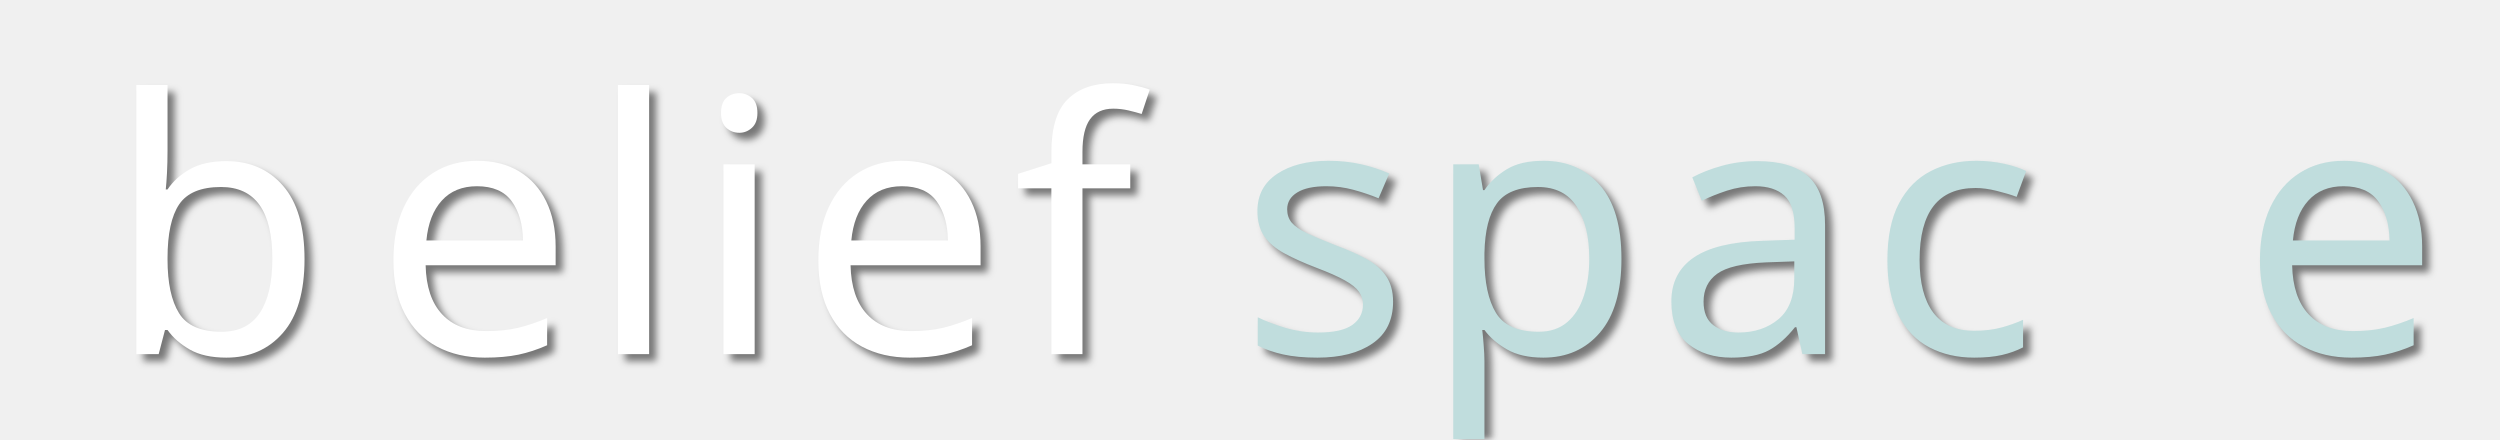
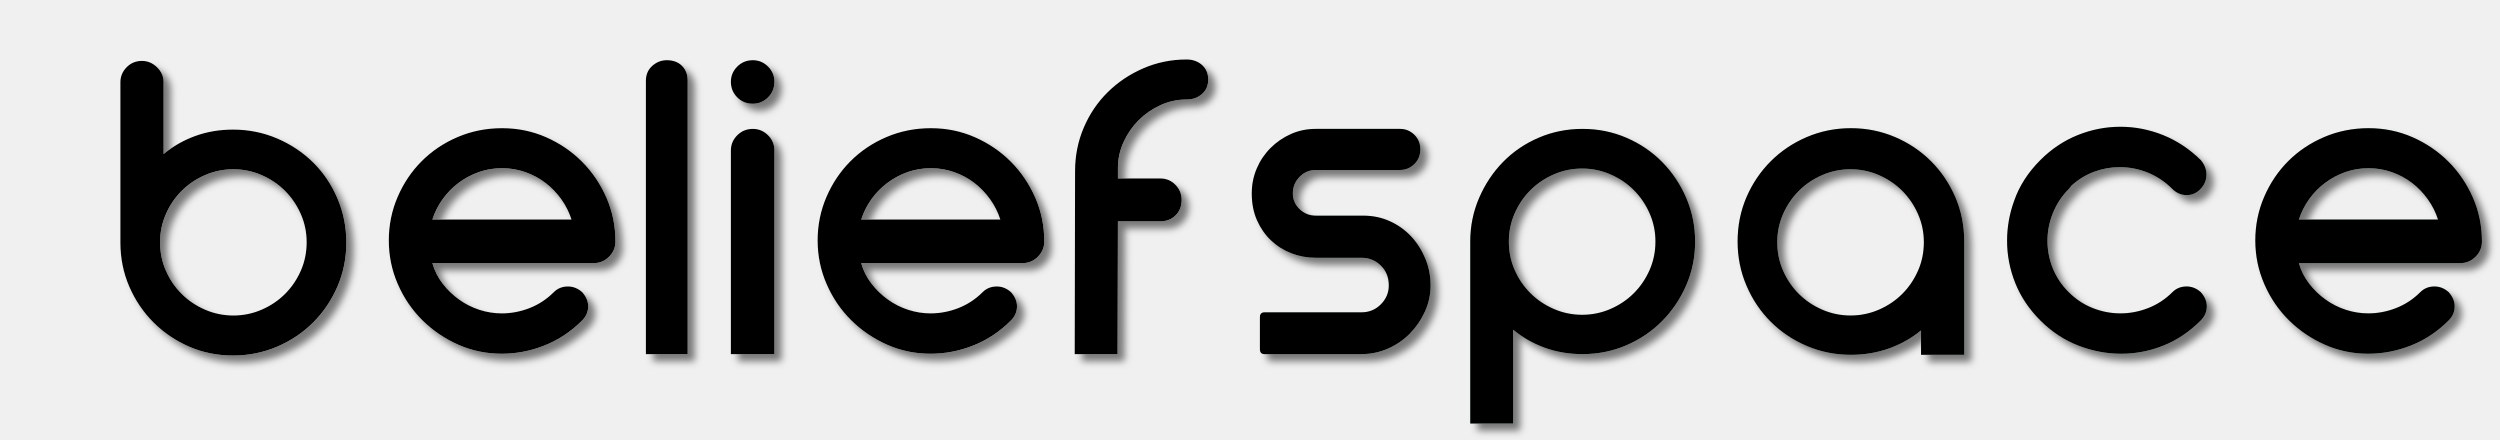
<svg xmlns="http://www.w3.org/2000/svg" xmlns:xlink="http://www.w3.org/1999/xlink" width="353px" height="62px" viewBox="0 0 353 62" version="1.1">
  <defs>
-     <text id="text-1" font-family="ModeG-Regular, Mode G" font-size="50" font-weight="normal" letter-spacing="1.9" fill="#FFFFFF">
-       <tspan x="15" y="60">b</tspan>
-       <tspan x="52.8" y="60" letter-spacing="2">elief</tspan>
-     </text>
+     <path d="M32.9,18.3 C35.1,18.3 37.175,18.717 39.125,19.55 C41.075,20.383 42.775,21.517 44.225,22.95 C45.675,24.383 46.817,26.075 47.65,28.025 C48.483,29.975 48.9,32.05 48.9,34.25 C48.9,36.45 48.483,38.517 47.65,40.45 C46.817,42.383 45.675,44.075 44.225,45.525 C42.775,46.975 41.075,48.117 39.125,48.95 C37.175,49.783 35.1,50.2 32.9,50.2 C30.7,50.2 28.642,49.783 26.725,48.95 C24.808,48.117 23.125,46.975 21.675,45.525 C20.225,44.075 19.083,42.383 18.25,40.45 C17.417,38.517 17,36.45 17,34.25 L17,11.6 C17,10.8 17.292,10.1 17.875,9.5 C18.458,8.9 19.183,8.6 20.05,8.6 C20.85,8.6 21.558,8.9 22.175,9.5 C22.792,10.1 23.1,10.8 23.1,11.6 L23.1,21.75 C24.433,20.65 25.925,19.8 27.575,19.2 C29.225,18.6 31,18.3 32.9,18.3 L32.9,18.3 Z M32.95,44.55 C34.35,44.55 35.683,44.275 36.95,43.725 C38.217,43.175 39.317,42.433 40.25,41.5 C41.183,40.567 41.925,39.475 42.475,38.225 C43.025,36.975 43.3,35.633 43.3,34.2 C43.3,32.8 43.025,31.475 42.475,30.225 C41.925,28.975 41.183,27.883 40.25,26.95 C39.317,26.017 38.217,25.275 36.95,24.725 C35.683,24.175 34.35,23.9 32.95,23.9 C31.55,23.9 30.217,24.175 28.95,24.725 C27.683,25.275 26.583,26.017 25.65,26.95 C24.717,27.883 23.975,28.975 23.425,30.225 C22.875,31.475 22.6,32.8 22.6,34.2 C22.6,35.633 22.875,36.975 23.425,38.225 C23.975,39.475 24.717,40.567 25.65,41.5 C26.583,42.433 27.683,43.175 28.95,43.725 C30.217,44.275 31.55,44.55 32.95,44.55 L32.95,44.55 Z M61.05,31 L80.7,31 C80.367,29.967 79.883,29.008 79.25,28.125 C78.617,27.242 77.875,26.475 77.025,25.825 C76.175,25.175 75.225,24.667 74.175,24.3 C73.125,23.933 72.033,23.75 70.9,23.75 C69.733,23.75 68.633,23.933 67.6,24.3 C66.567,24.667 65.617,25.175 64.75,25.825 C63.883,26.475 63.133,27.242 62.5,28.125 C61.867,29.008 61.383,29.967 61.05,31 L61.05,31 Z M78.2,41.25 C78.733,40.717 79.4,40.45 80.2,40.45 C80.933,40.45 81.6,40.717 82.2,41.25 C82.767,41.883 83.05,42.55 83.05,43.25 C83.05,44.017 82.767,44.683 82.2,45.25 C80.633,46.817 78.867,47.992 76.9,48.775 C74.933,49.558 72.917,49.95 70.85,49.95 C68.683,49.95 66.642,49.525 64.725,48.675 C62.808,47.825 61.117,46.675 59.65,45.225 C58.183,43.775 57.025,42.075 56.175,40.125 C55.325,38.175 54.9,36.117 54.9,33.95 C54.9,31.783 55.317,29.733 56.15,27.8 C56.983,25.867 58.117,24.183 59.55,22.75 C60.983,21.317 62.675,20.183 64.625,19.35 C66.575,18.517 68.667,18.1 70.9,18.1 C73.1,18.1 75.167,18.525 77.1,19.375 C79.033,20.225 80.725,21.375 82.175,22.825 C83.625,24.275 84.775,25.967 85.625,27.9 C86.475,29.833 86.9,31.9 86.9,34.1 C86.9,34.933 86.6,35.65 86,36.25 C85.4,36.85 84.683,37.15 83.85,37.15 L61.05,37.15 C61.35,38.217 61.833,39.183 62.5,40.05 C63.167,40.917 63.942,41.667 64.825,42.3 C65.708,42.933 66.667,43.417 67.7,43.75 C68.733,44.083 69.783,44.25 70.85,44.25 C72.183,44.25 73.492,44 74.775,43.5 C76.058,43 77.2,42.25 78.2,41.25 L78.2,41.25 Z M97.1,11.4 L97.1,50 L91.2,50 L91.2,11.4 C91.2,10.533 91.5,9.833 92.1,9.3 C92.7,8.767 93.383,8.5 94.15,8.5 C95.05,8.5 95.767,8.767 96.3,9.3 C96.833,9.833 97.1,10.533 97.1,11.4 L97.1,11.4 Z M106.3,18.2 C107.133,18.2 107.85,18.5 108.45,19.1 C109.05,19.7 109.35,20.417 109.35,21.25 L109.35,50 L103.2,50 L103.2,21.25 C103.2,20.417 103.5,19.7 104.1,19.1 C104.7,18.5 105.433,18.2 106.3,18.2 L106.3,18.2 Z M106.3,14.65 C105.433,14.65 104.7,14.35 104.1,13.75 C103.5,13.15 103.2,12.417 103.2,11.55 C103.2,10.717 103.5,10 104.1,9.4 C104.7,8.8 105.433,8.5 106.3,8.5 C107.133,8.5 107.85,8.8 108.45,9.4 C109.05,10 109.35,10.717 109.35,11.55 C109.35,12.417 109.05,13.15 108.45,13.75 C107.85,14.35 107.133,14.65 106.3,14.65 L106.3,14.65 Z M121.6,31 L141.25,31 C140.917,29.967 140.433,29.008 139.8,28.125 C139.167,27.242 138.425,26.475 137.575,25.825 C136.725,25.175 135.775,24.667 134.725,24.3 C133.675,23.933 132.583,23.75 131.45,23.75 C130.283,23.75 129.183,23.933 128.15,24.3 C127.117,24.667 126.167,25.175 125.3,25.825 C124.433,26.475 123.683,27.242 123.05,28.125 C122.417,29.008 121.933,29.967 121.6,31 L121.6,31 Z M138.75,41.25 C139.283,40.717 139.95,40.45 140.75,40.45 C141.483,40.45 142.15,40.717 142.75,41.25 C143.317,41.883 143.6,42.55 143.6,43.25 C143.6,44.017 143.317,44.683 142.75,45.25 C141.183,46.817 139.417,47.992 137.45,48.775 C135.483,49.558 133.467,49.95 131.4,49.95 C129.233,49.95 127.192,49.525 125.275,48.675 C123.358,47.825 121.667,46.675 120.2,45.225 C118.733,43.775 117.575,42.075 116.725,40.125 C115.875,38.175 115.45,36.117 115.45,33.95 C115.45,31.783 115.867,29.733 116.7,27.8 C117.533,25.867 118.667,24.183 120.1,22.75 C121.533,21.317 123.225,20.183 125.175,19.35 C127.125,18.517 129.217,18.1 131.45,18.1 C133.65,18.1 135.717,18.525 137.65,19.375 C139.583,20.225 141.275,21.375 142.725,22.825 C144.175,24.275 145.325,25.967 146.175,27.9 C147.025,29.833 147.45,31.9 147.45,34.1 C147.45,34.933 147.15,35.65 146.55,36.25 C145.95,36.85 145.233,37.15 144.4,37.15 L121.6,37.15 C121.9,38.217 122.383,39.183 123.05,40.05 C123.717,40.917 124.492,41.667 125.375,42.3 C126.258,42.933 127.217,43.417 128.25,43.75 C129.283,44.083 130.333,44.25 131.4,44.25 C132.733,44.25 134.042,44 135.325,43.5 C136.608,43 137.75,42.25 138.75,41.25 L138.75,41.25 Z M167.55,8.4 C168.417,8.4 169.142,8.658 169.725,9.175 C170.308,9.692 170.6,10.383 170.6,11.25 C170.6,12.083 170.308,12.758 169.725,13.275 C169.142,13.792 168.417,14.05 167.55,14.05 C166.25,14.05 165.017,14.317 163.85,14.85 C162.683,15.383 161.658,16.092 160.775,16.975 C159.892,17.858 159.183,18.883 158.65,20.05 C158.117,21.217 157.85,22.433 157.85,23.7 L157.85,25.2 L163.85,25.2 C164.683,25.2 165.392,25.5 165.975,26.1 C166.558,26.7 166.85,27.417 166.85,28.25 C166.85,29.117 166.567,29.833 166,30.4 C165.433,30.967 164.717,31.25 163.85,31.25 L157.85,31.25 L157.8,50 L151.75,50 L151.8,24.15 C151.8,21.983 152.208,19.942 153.025,18.025 C153.842,16.108 154.967,14.442 156.4,13.025 C157.833,11.608 159.508,10.483 161.425,9.65 C163.342,8.817 165.383,8.4 167.55,8.4 L167.55,8.4 Z" id="path-1" />
    <filter x="-50%" y="-50%" width="200%" height="200%" filterUnits="objectBoundingBox" id="filter-2">
      <feOffset dx="1" dy="1" in="SourceAlpha" result="shadowOffsetOuter1" />
      <feGaussianBlur stdDeviation="0.5" in="shadowOffsetOuter1" result="shadowBlurOuter1" />
      <feColorMatrix values="0 0 0 0 0   0 0 0 0 0   0 0 0 0 0  0 0 0 0.5 0" type="matrix" in="shadowBlurOuter1" />
    </filter>
-     <text id="text-3" font-family="ModeG-Regular, Mode G" font-size="50" font-weight="normal" letter-spacing="2" fill="#C0DDDD">
-       <tspan x="175" y="60">spac</tspan>
-       <tspan x="316.35" y="60">e</tspan>
-     </text>
+     <path d="M185.8,30.45 L192.5,30.45 C193.833,30.45 195.075,30.708 196.225,31.225 C197.375,31.742 198.375,32.45 199.225,33.35 C200.075,34.25 200.75,35.3 201.25,36.5 C201.75,37.7 202,38.967 202,40.3 C202,41.6 201.733,42.833 201.2,44 C200.667,45.167 199.958,46.2 199.075,47.1 C198.192,48 197.158,48.708 195.975,49.225 C194.792,49.742 193.55,50 192.25,50 L178.55,50 C178.117,50 177.9,49.767 177.9,49.3 L177.9,44.8 C177.9,44.333 178.117,44.1 178.55,44.1 L192.25,44.1 C193.317,44.1 194.225,43.725 194.975,42.975 C195.725,42.225 196.1,41.333 196.1,40.3 C196.1,39.167 195.725,38.233 194.975,37.5 C194.225,36.767 193.317,36.4 192.25,36.4 L185.8,36.4 C184.6,36.4 183.458,36.192 182.375,35.775 C181.292,35.358 180.333,34.758 179.5,33.975 C178.667,33.192 178,32.242 177.5,31.125 C177,30.008 176.75,28.733 176.75,27.3 C176.75,26.067 176.983,24.9 177.45,23.8 C177.917,22.7 178.567,21.733 179.4,20.9 C180.233,20.067 181.192,19.408 182.275,18.925 C183.358,18.442 184.533,18.2 185.8,18.2 L197.7,18.2 C198.467,18.2 199.133,18.475 199.7,19.025 C200.267,19.575 200.55,20.267 200.55,21.1 C200.55,21.933 200.267,22.625 199.7,23.175 C199.133,23.725 198.467,24 197.7,24 L185.8,24 C184.9,24 184.133,24.325 183.5,24.975 C182.867,25.625 182.55,26.4 182.55,27.3 C182.55,28.167 182.867,28.908 183.5,29.525 C184.133,30.142 184.9,30.45 185.8,30.45 L185.8,30.45 Z M223.4,44.45 C224.8,44.45 226.133,44.175 227.4,43.625 C228.667,43.075 229.767,42.333 230.7,41.4 C231.633,40.467 232.375,39.375 232.925,38.125 C233.475,36.875 233.75,35.533 233.75,34.1 C233.75,32.7 233.475,31.375 232.925,30.125 C232.375,28.875 231.633,27.783 230.7,26.85 C229.767,25.917 228.667,25.175 227.4,24.625 C226.133,24.075 224.8,23.8 223.4,23.8 C222,23.8 220.667,24.075 219.4,24.625 C218.133,25.175 217.033,25.917 216.1,26.85 C215.167,27.783 214.425,28.875 213.875,30.125 C213.325,31.375 213.05,32.7 213.05,34.1 C213.05,35.533 213.325,36.875 213.875,38.125 C214.425,39.375 215.167,40.467 216.1,41.4 C217.033,42.333 218.133,43.075 219.4,43.625 C220.667,44.175 222,44.45 223.4,44.45 L223.4,44.45 Z M223.45,18.2 C225.65,18.2 227.717,18.617 229.65,19.45 C231.583,20.283 233.267,21.425 234.7,22.875 C236.133,24.325 237.267,26.017 238.1,27.95 C238.933,29.883 239.35,31.933 239.35,34.1 C239.35,36.3 238.933,38.358 238.1,40.275 C237.267,42.192 236.133,43.875 234.7,45.325 C233.267,46.775 231.583,47.917 229.65,48.75 C227.717,49.583 225.65,50 223.45,50 C221.55,50 219.775,49.7 218.125,49.1 C216.475,48.5 214.983,47.65 213.65,46.55 L213.65,59.8 L207.6,59.8 L207.6,34.1 C207.6,31.933 208.017,29.883 208.85,27.95 C209.683,26.017 210.808,24.325 212.225,22.875 C213.642,21.425 215.317,20.283 217.25,19.45 C219.183,18.617 221.25,18.2 223.45,18.2 L223.45,18.2 Z M261.3,44.55 C262.7,44.55 264.033,44.275 265.3,43.725 C266.567,43.175 267.667,42.433 268.6,41.5 C269.533,40.567 270.275,39.475 270.825,38.225 C271.375,36.975 271.65,35.633 271.65,34.2 C271.65,32.8 271.375,31.475 270.825,30.225 C270.275,28.975 269.533,27.883 268.6,26.95 C267.667,26.017 266.567,25.275 265.3,24.725 C264.033,24.175 262.7,23.9 261.3,23.9 C259.9,23.9 258.567,24.175 257.3,24.725 C256.033,25.275 254.933,26.017 254,26.95 C253.067,27.883 252.325,28.975 251.775,30.225 C251.225,31.475 250.95,32.8 250.95,34.2 C250.95,35.633 251.225,36.975 251.775,38.225 C252.325,39.475 253.067,40.567 254,41.5 C254.933,42.433 256.033,43.175 257.3,43.725 C258.567,44.275 259.9,44.55 261.3,44.55 L261.3,44.55 Z M261.35,18.1 C263.55,18.1 265.625,18.517 267.575,19.35 C269.525,20.183 271.225,21.325 272.675,22.775 C274.125,24.225 275.267,25.917 276.1,27.85 C276.933,29.783 277.35,31.867 277.35,34.1 L277.35,50.1 L271.25,50.1 L271.25,46.65 C269.917,47.75 268.408,48.6 266.725,49.2 C265.042,49.8 263.25,50.1 261.35,50.1 C259.15,50.1 257.075,49.683 255.125,48.85 C253.175,48.017 251.475,46.875 250.025,45.425 C248.575,43.975 247.433,42.275 246.6,40.325 C245.767,38.375 245.35,36.3 245.35,34.1 C245.35,31.867 245.767,29.783 246.6,27.85 C247.433,25.917 248.575,24.225 250.025,22.775 C251.475,21.325 253.175,20.183 255.125,19.35 C257.075,18.517 259.15,18.1 261.35,18.1 L261.35,18.1 Z M306.75,41.25 C307.283,40.717 307.95,40.45 308.75,40.45 C309.483,40.45 310.15,40.717 310.75,41.25 C311.317,41.883 311.6,42.55 311.6,43.25 C311.6,44.017 311.317,44.683 310.75,45.25 C309.15,46.85 307.392,48.033 305.475,48.8 C303.558,49.567 301.567,49.95 299.5,49.95 C297.467,49.95 295.458,49.567 293.475,48.8 C291.492,48.033 289.7,46.85 288.1,45.25 C286.5,43.65 285.317,41.883 284.55,39.95 C283.783,38.017 283.4,36.033 283.4,34 C283.4,32.067 283.733,30.183 284.4,28.35 C285.133,26.25 286.367,24.333 288.1,22.6 C289.667,21.033 291.425,19.858 293.375,19.075 C295.325,18.292 297.333,17.9 299.4,17.9 C301.467,17.9 303.475,18.292 305.425,19.075 C307.375,19.858 309.15,21.033 310.75,22.6 C311.283,23.233 311.55,23.917 311.55,24.65 C311.55,25.45 311.267,26.133 310.7,26.7 C310.167,27.267 309.517,27.55 308.75,27.55 C307.983,27.55 307.3,27.25 306.7,26.65 C305.7,25.65 304.558,24.892 303.275,24.375 C301.992,23.858 300.667,23.6 299.3,23.6 C298.067,23.6 296.867,23.817 295.7,24.25 C294.533,24.683 293.467,25.333 292.5,26.2 L292.15,26.65 C291.15,27.65 290.392,28.792 289.875,30.075 C289.358,31.358 289.1,32.667 289.1,34 C289.1,35.333 289.35,36.625 289.85,37.875 C290.35,39.125 291.1,40.25 292.1,41.25 C293.1,42.25 294.233,43 295.5,43.5 C296.767,44 298.067,44.25 299.4,44.25 C300.733,44.25 302.042,44 303.325,43.5 C304.608,43 305.75,42.25 306.75,41.25 L306.75,41.25 Z M324.6,31 L344.25,31 C343.917,29.967 343.433,29.008 342.8,28.125 C342.167,27.242 341.425,26.475 340.575,25.825 C339.725,25.175 338.775,24.667 337.725,24.3 C336.675,23.933 335.583,23.75 334.45,23.75 C333.283,23.75 332.183,23.933 331.15,24.3 C330.117,24.667 329.167,25.175 328.3,25.825 C327.433,26.475 326.683,27.242 326.05,28.125 C325.417,29.008 324.933,29.967 324.6,31 L324.6,31 Z M341.75,41.25 C342.283,40.717 342.95,40.45 343.75,40.45 C344.483,40.45 345.15,40.717 345.75,41.25 C346.317,41.883 346.6,42.55 346.6,43.25 C346.6,44.017 346.317,44.683 345.75,45.25 C344.183,46.817 342.417,47.992 340.45,48.775 C338.483,49.558 336.467,49.95 334.4,49.95 C332.233,49.95 330.192,49.525 328.275,48.675 C326.358,47.825 324.667,46.675 323.2,45.225 C321.733,43.775 320.575,42.075 319.725,40.125 C318.875,38.175 318.45,36.117 318.45,33.95 C318.45,31.783 318.867,29.733 319.7,27.8 C320.533,25.867 321.667,24.183 323.1,22.75 C324.533,21.317 326.225,20.183 328.175,19.35 C330.125,18.517 332.217,18.1 334.45,18.1 C336.65,18.1 338.717,18.525 340.65,19.375 C342.583,20.225 344.275,21.375 345.725,22.825 C347.175,24.275 348.325,25.967 349.175,27.9 C350.025,29.833 350.45,31.9 350.45,34.1 C350.45,34.933 350.15,35.65 349.55,36.25 C348.95,36.85 348.233,37.15 347.4,37.15 L324.6,37.15 C324.9,38.217 325.383,39.183 326.05,40.05 C326.717,40.917 327.492,41.667 328.375,42.3 C329.258,42.933 330.217,43.417 331.25,43.75 C332.283,44.083 333.333,44.25 334.4,44.25 C335.733,44.25 337.042,44 338.325,43.5 C339.608,43 340.75,42.25 341.75,41.25 L341.75,41.25 Z" id="path-3" />
    <filter x="-50%" y="-50%" width="200%" height="200%" filterUnits="objectBoundingBox" id="filter-4">
      <feOffset dx="1" dy="1" in="SourceAlpha" result="shadowOffsetOuter1" />
      <feGaussianBlur stdDeviation="0.5" in="shadowOffsetOuter1" result="shadowBlurOuter1" />
      <feColorMatrix values="0 0 0 0 0   0 0 0 0 0   0 0 0 0 0  0 0 0 0.5 0" type="matrix" in="shadowBlurOuter1" />
    </filter>
  </defs>
-   <g id="Page-1" stroke="none" stroke-width="1" fill="none" fill-rule="evenodd" fill-opacity="1">
+   <g id="Page-1" stroke="none" stroke-width="1" fill="none" fill-rule="evenodd">
    <g id="Artboard-10" transform="translate(-38, -342)">
-       <g id="Group-2" transform="translate(38, 332)">
-         <g id="belief" fill="#FFFFFF">
-           <use filter="url(#filter-2)" xlink:href="#text-1" />
-           <use xlink:href="#text-1" />
+       <g id="Group-2" transform="translate(38, 342)">
+         <g id="belief">
+           <use fill="black" fill-opacity="1" filter="url(#filter-2)" xlink:href="#path-1" />
+           <use fill="#FFFFFF" fill-rule="evenodd" xlink:href="#path-1" />
+           <use fill="black" fill-opacity="1" xlink:href="#path-1" />
        </g>
-         <g id="space" fill="#C0DDDD">
-           <use filter="url(#filter-4)" xlink:href="#text-3" />
-           <use xlink:href="#text-3" />
+         <g id="space">
+           <use fill="black" fill-opacity="1" filter="url(#filter-4)" xlink:href="#path-3" />
+           <use fill="#C0DDDD" fill-rule="evenodd" xlink:href="#path-3" />
+           <use fill="black" fill-opacity="1" xlink:href="#path-3" />
        </g>
      </g>
    </g>
  </g>
</svg>
